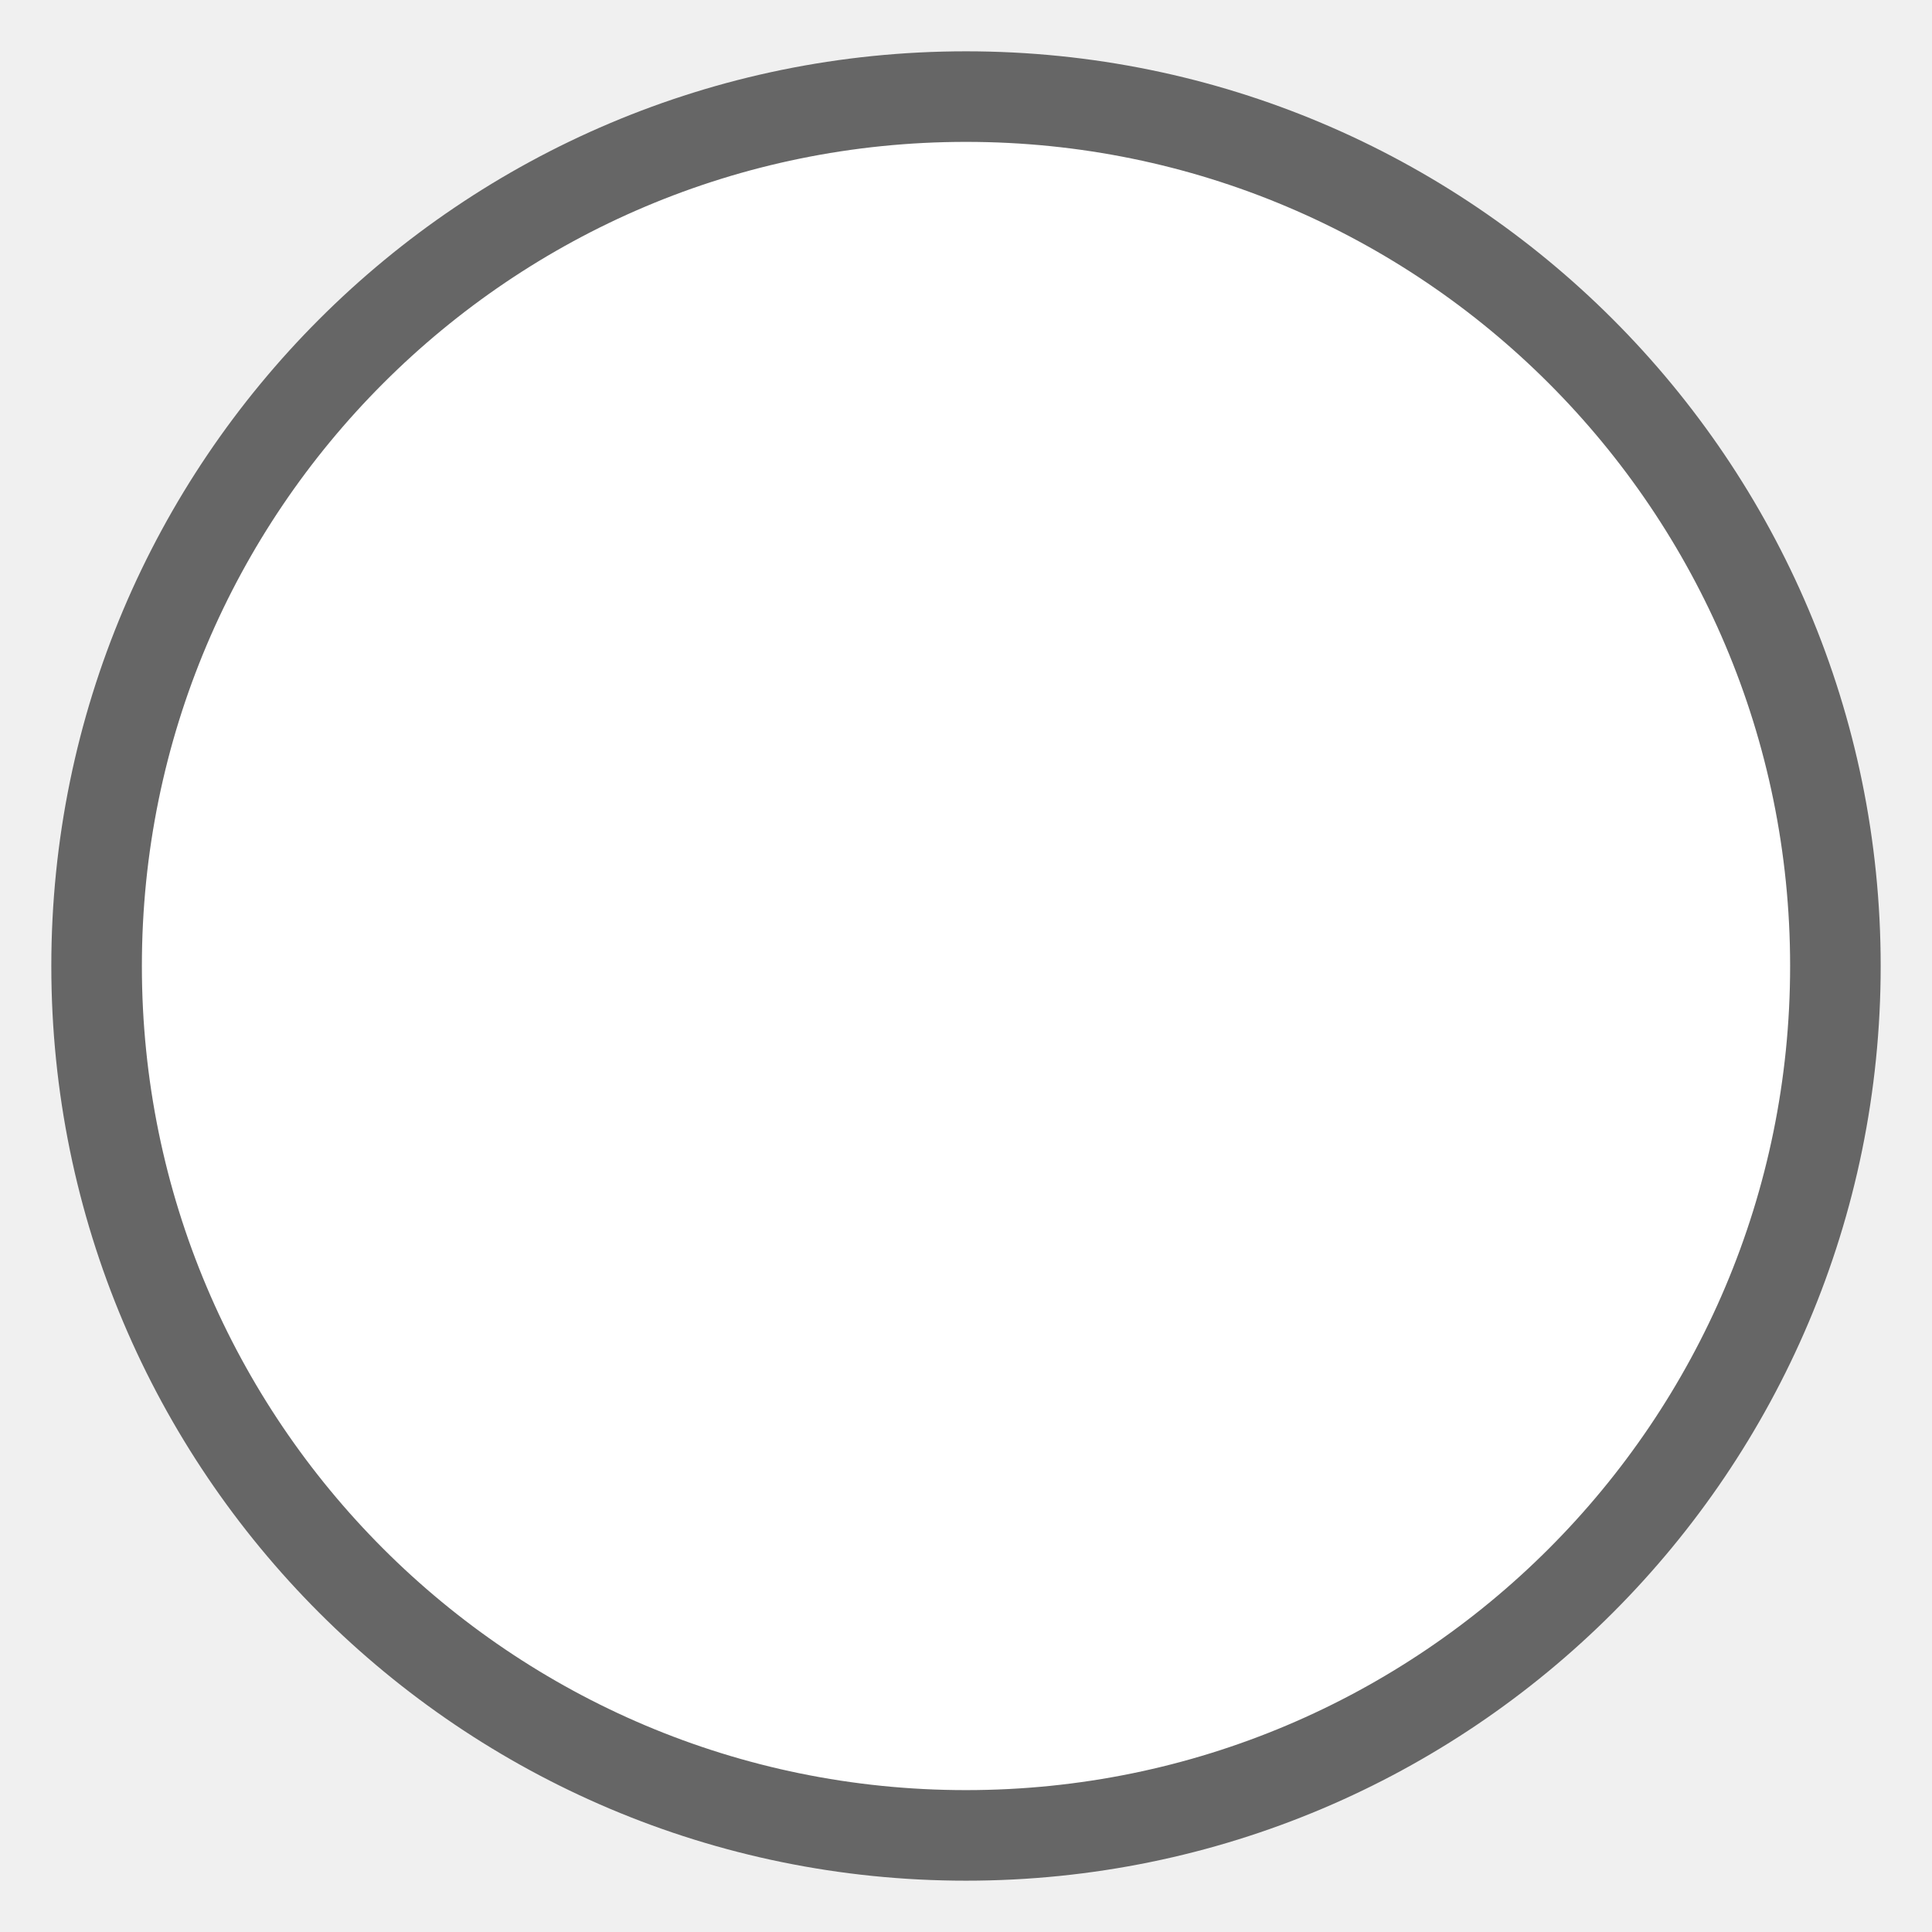
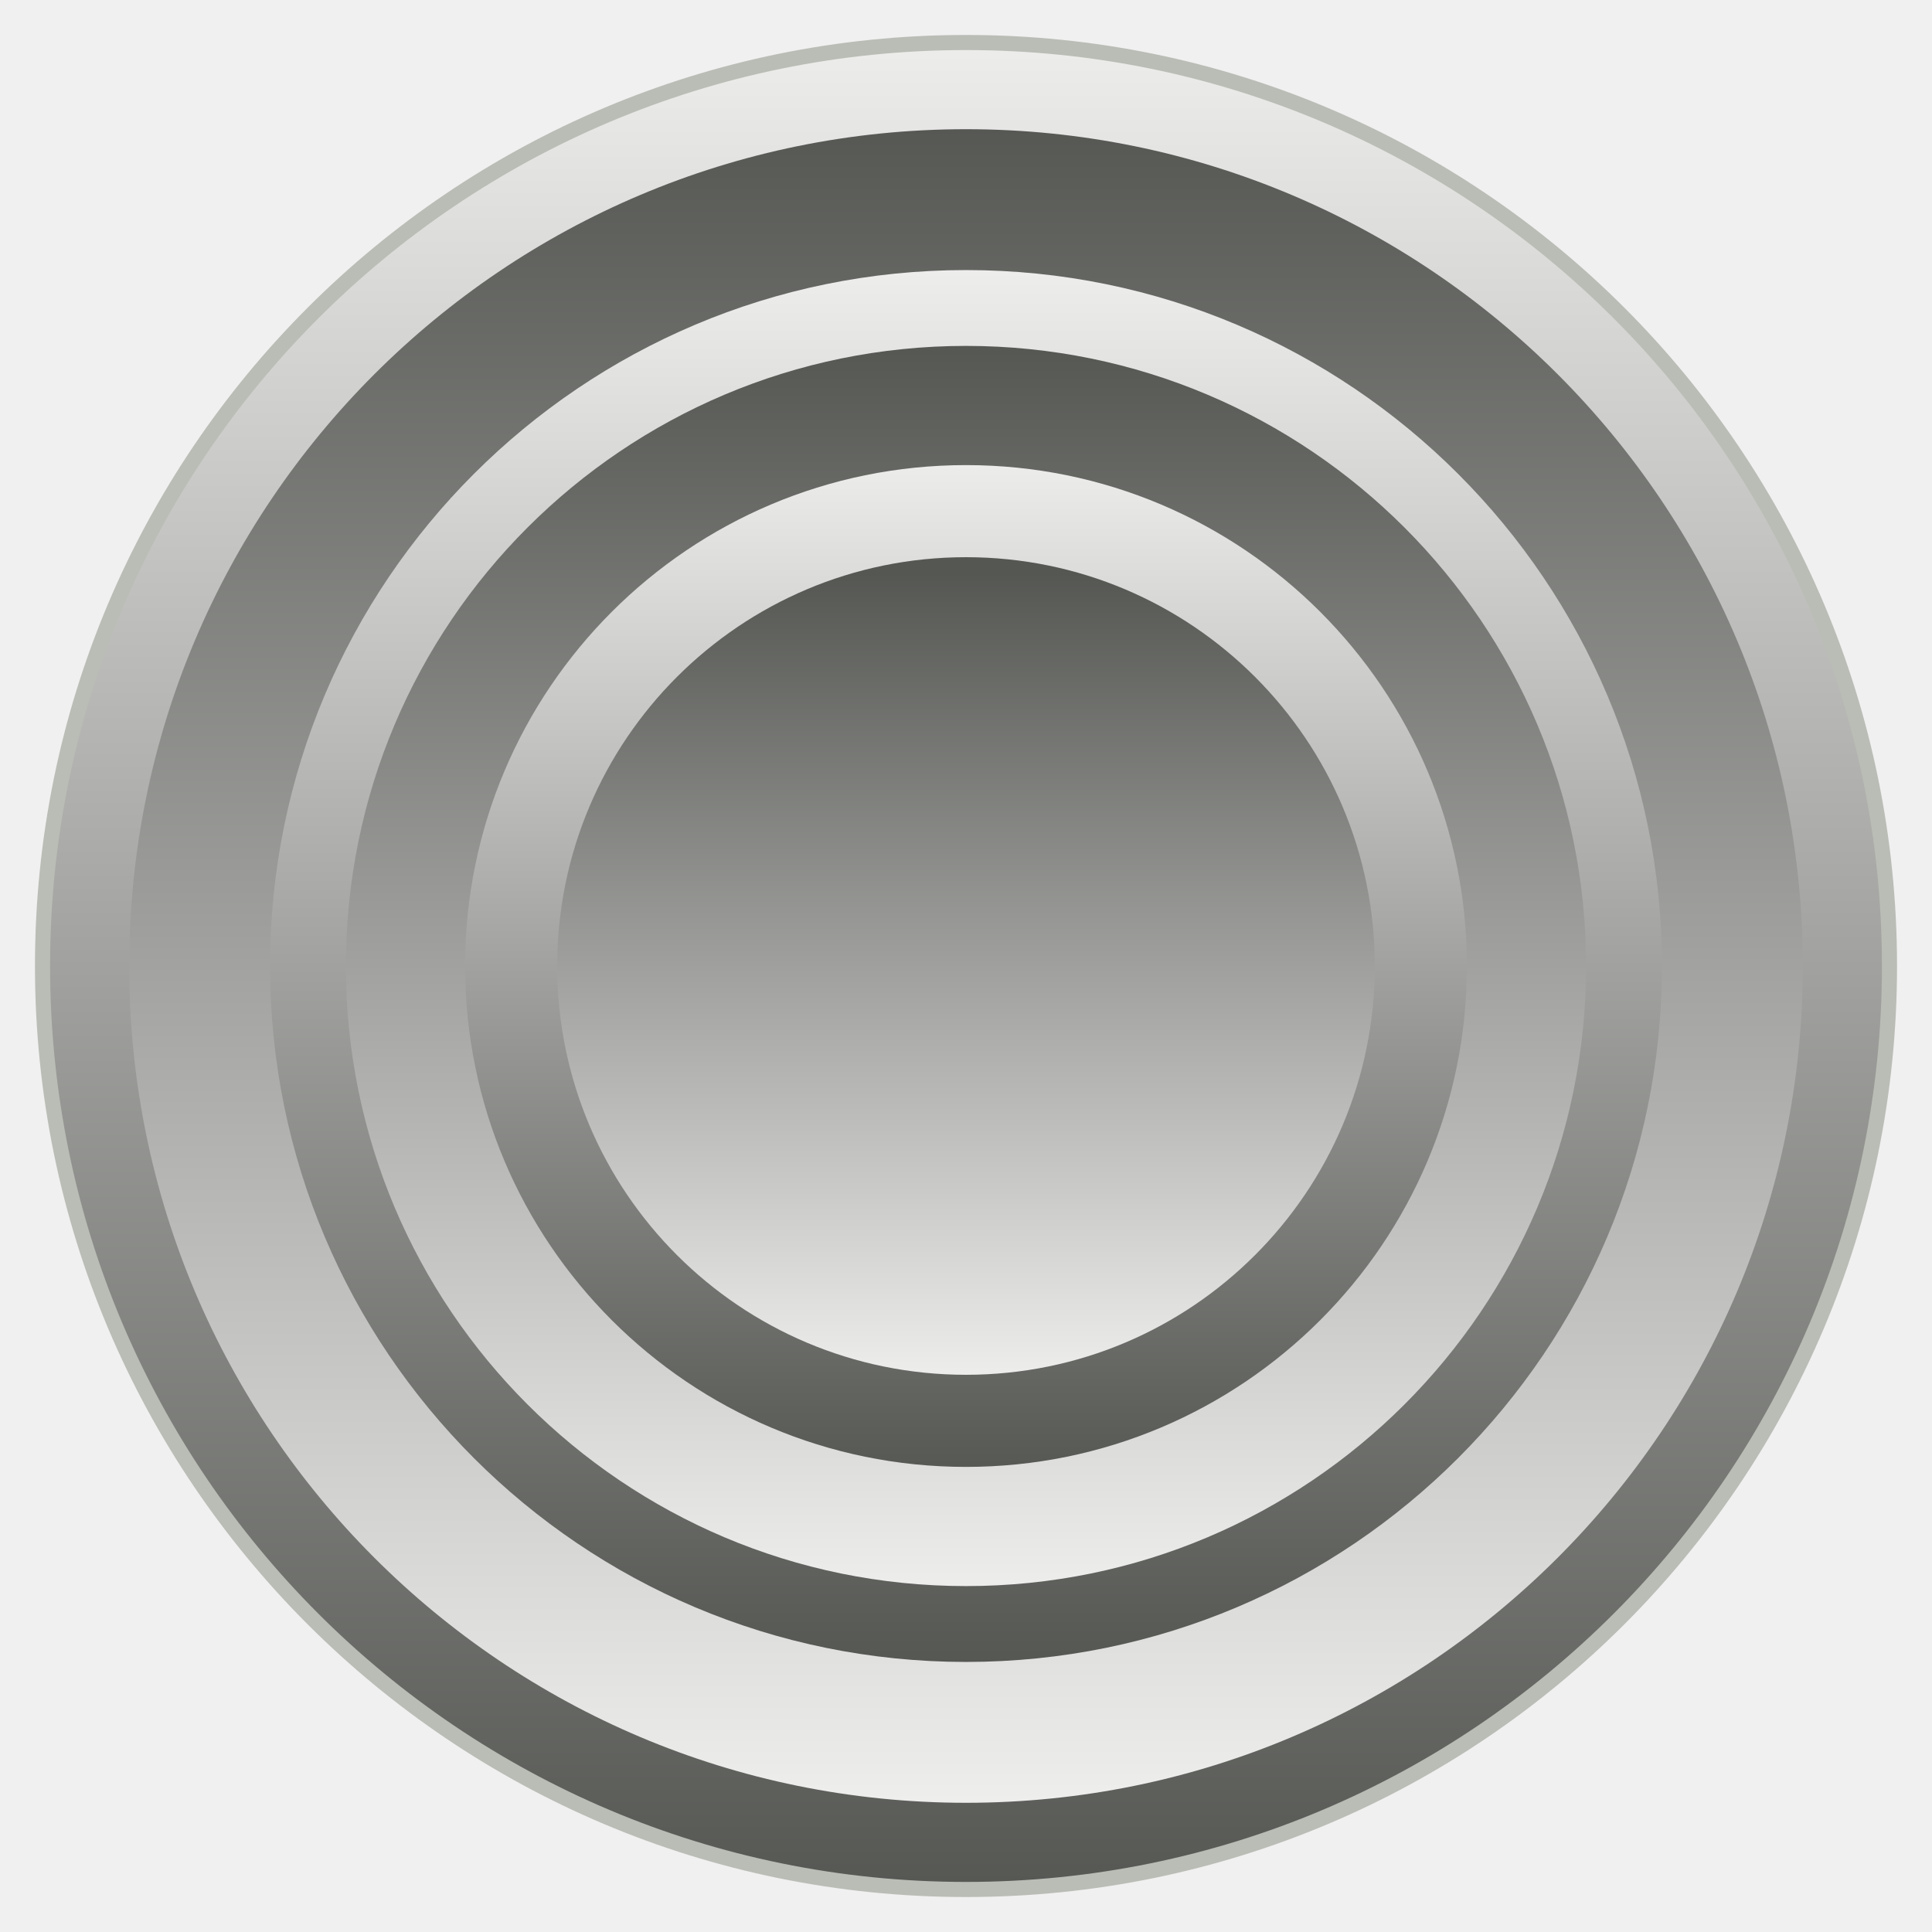
- <svg xmlns="http://www.w3.org/2000/svg" width="128" height="128" viewBox="0 0 128 128" id="svg2" version="1.1">
-   <defs id="defs4" />
+ <svg xmlns="http://www.w3.org/2000/svg" xmlns:xlink="http://www.w3.org/1999/xlink" width="128" height="128" viewBox="0 0 128 128" id="svg2" version="1.1">
+   <defs id="defs4">
+     <linearGradient id="linearGradient5349">
+       <stop id="stop5345" offset="0" style="stop-color:#555753;stop-opacity:1" />
+       <stop id="stop5347" offset="1" style="stop-color:#eeeeec;stop-opacity:1" />
+     </linearGradient>
+     <linearGradient id="linearGradient5343">
+       <stop id="stop5339" offset="0" style="stop-color:#555753;stop-opacity:1" />
+       <stop id="stop5341" offset="1" style="stop-color:#eeeeec;stop-opacity:1" />
+     </linearGradient>
+     <linearGradient id="linearGradient5337">
+       <stop id="stop5333" offset="0" style="stop-color:#555753;stop-opacity:1" />
+       <stop id="stop5335" offset="1" style="stop-color:#eeeeec;stop-opacity:1" />
+     </linearGradient>
+     <linearGradient id="linearGradient5331">
+       <stop id="stop5327" offset="0" style="stop-color:#555753;stop-opacity:1" />
+       <stop id="stop5329" offset="1" style="stop-color:#eeeeec;stop-opacity:1" />
+     </linearGradient>
+     <linearGradient id="linearGradient5325">
+       <stop id="stop5321" offset="0" style="stop-color:#555753;stop-opacity:1" />
+       <stop id="stop5323" offset="1" style="stop-color:#eeeeec;stop-opacity:1" />
+     </linearGradient>
+     <linearGradient xlink:href="#linearGradient5325" id="linearGradient4601" x1="55.793" y1="142.318" x2="55.793" y2="96.949" gradientUnits="userSpaceOnUse" gradientTransform="matrix(2.724761,0,0,2.724761,-89.29568,662.1172)" />
+     <linearGradient id="linearGradient4599">
+       <stop style="stop-color:#555753;stop-opacity:1" offset="0" id="stop4595" />
+       <stop style="stop-color:#eeeeec;stop-opacity:1" offset="1" id="stop4597" />
+     </linearGradient>
+     <linearGradient xlink:href="#linearGradient5331" id="linearGradient4593" x1="55.859" y1="99.087" x2="55.859" y2="140.046" gradientUnits="userSpaceOnUse" gradientTransform="matrix(2.724761,0,0,2.724761,-89.29568,662.1172)" />
+     <linearGradient xlink:href="#linearGradient5337" id="linearGradient4585" x1="55.859" y1="136.705" x2="55.859" y2="102.628" gradientUnits="userSpaceOnUse" gradientTransform="matrix(2.724761,0,0,2.724761,-89.29568,662.1172)" />
+     <linearGradient xlink:href="#linearGradient5343" id="linearGradient4577" x1="55.592" y1="104.566" x2="55.592" y2="134.968" gradientUnits="userSpaceOnUse" gradientTransform="matrix(2.724761,0,0,2.724761,-89.29568,662.1172)" />
+     <linearGradient xlink:href="#linearGradient5349" id="linearGradient4569" x1="55.793" y1="132.162" x2="55.793" y2="107.239" gradientUnits="userSpaceOnUse" gradientTransform="matrix(2.724761,0,0,2.724761,-89.29568,662.1172)" />
+     <linearGradient xlink:href="#linearGradient4599" id="linearGradient4561" x1="55.859" y1="110.179" x2="55.859" y2="129.823" gradientUnits="userSpaceOnUse" gradientTransform="matrix(2.724761,0,0,2.724761,-89.29568,662.1172)" />
+   </defs>
  <g id="layer1" transform="translate(0,-924.3622)">
-     <circle style="fill:#ffffff;stroke:#666666;stroke-width:6;stroke-miterlimit:4;stroke-dasharray:none" id="path3382" cx="64" cy="988.362" r="57.6" />
+     <g id="g5357">
+       <circle r="61.183" cy="988.362" cx="64" id="path4541" style="opacity:1;vector-effect:none;fill:url(#linearGradient4601);fill-opacity:1;stroke:#babdb6;stroke-width:1;stroke-linecap:round;stroke-linejoin:miter;stroke-miterlimit:4;stroke-dasharray:none;stroke-dashoffset:0;stroke-opacity:1;marker:none;paint-order:markers fill stroke" />
+       <circle style="opacity:1;vector-effect:none;fill:url(#linearGradient4593);fill-opacity:1;stroke:none;stroke-width:1.603;stroke-linecap:round;stroke-linejoin:miter;stroke-miterlimit:4;stroke-dasharray:none;stroke-dashoffset:0;stroke-opacity:1;marker:none;paint-order:markers fill stroke" id="circle4543" cx="64" cy="988.362" r="55.44" />
+       <circle r="46.108" cy="988.362" cx="64" id="circle4545" style="opacity:1;vector-effect:none;fill:url(#linearGradient4585);fill-opacity:1;stroke:none;stroke-width:1.333;stroke-linecap:round;stroke-linejoin:miter;stroke-miterlimit:4;stroke-dasharray:none;stroke-dashoffset:0;stroke-opacity:1;marker:none;paint-order:markers fill stroke" />
+       <circle style="opacity:1;vector-effect:none;fill:url(#linearGradient4577);fill-opacity:1;stroke:none;stroke-width:1.188;stroke-linecap:round;stroke-linejoin:miter;stroke-miterlimit:4;stroke-dasharray:none;stroke-dashoffset:0;stroke-opacity:1;marker:none;paint-order:markers fill stroke" id="circle4547" cx="64" cy="988.362" r="41.083" />
+       <circle r="33.186" cy="988.362" cx="64" id="circle4549" style="opacity:1;vector-effect:none;fill:url(#linearGradient4569);fill-opacity:1;stroke:none;stroke-width:0.959;stroke-linecap:round;stroke-linejoin:miter;stroke-miterlimit:4;stroke-dasharray:none;stroke-dashoffset:0;stroke-opacity:1;marker:none;paint-order:markers fill stroke" />
+       <circle style="opacity:1;vector-effect:none;fill:url(#linearGradient4561);fill-opacity:1;stroke:none;stroke-width:0.783;stroke-linecap:round;stroke-linejoin:miter;stroke-miterlimit:4;stroke-dasharray:none;stroke-dashoffset:0;stroke-opacity:1;marker:none;paint-order:markers fill stroke" id="circle4551" cx="64" cy="988.362" r="27.084" />
+     </g>
  </g>
</svg>
